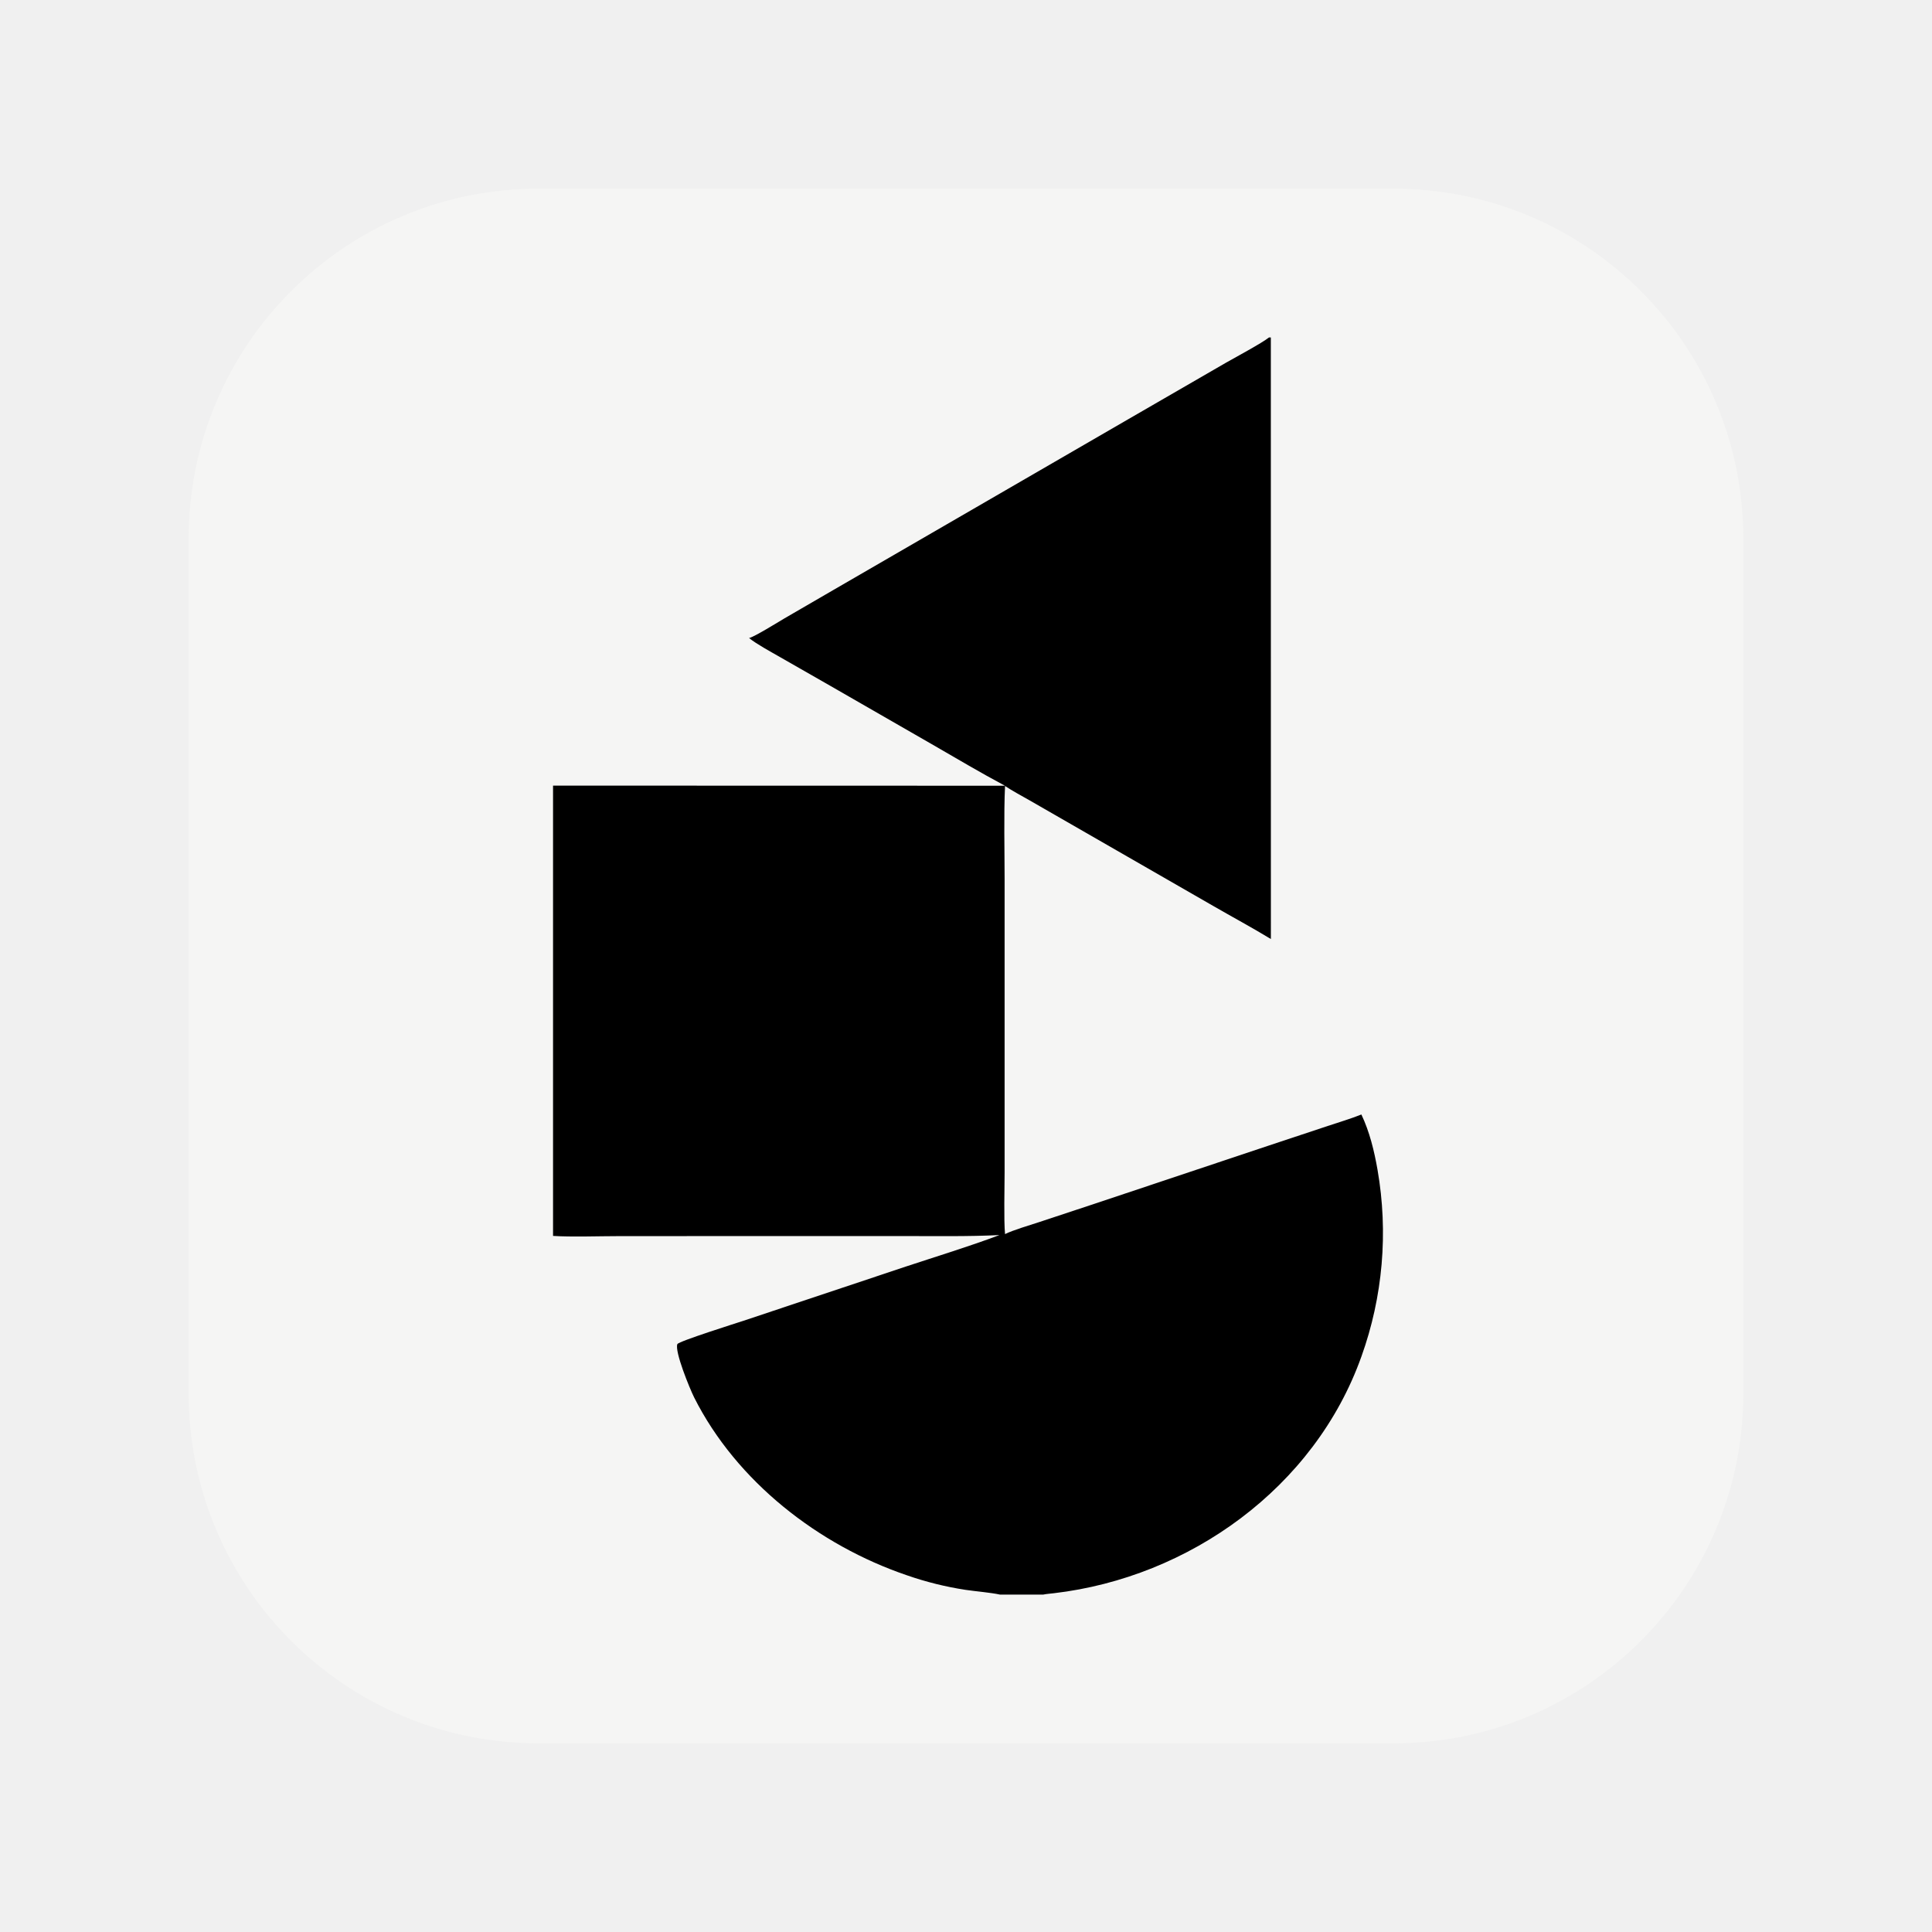
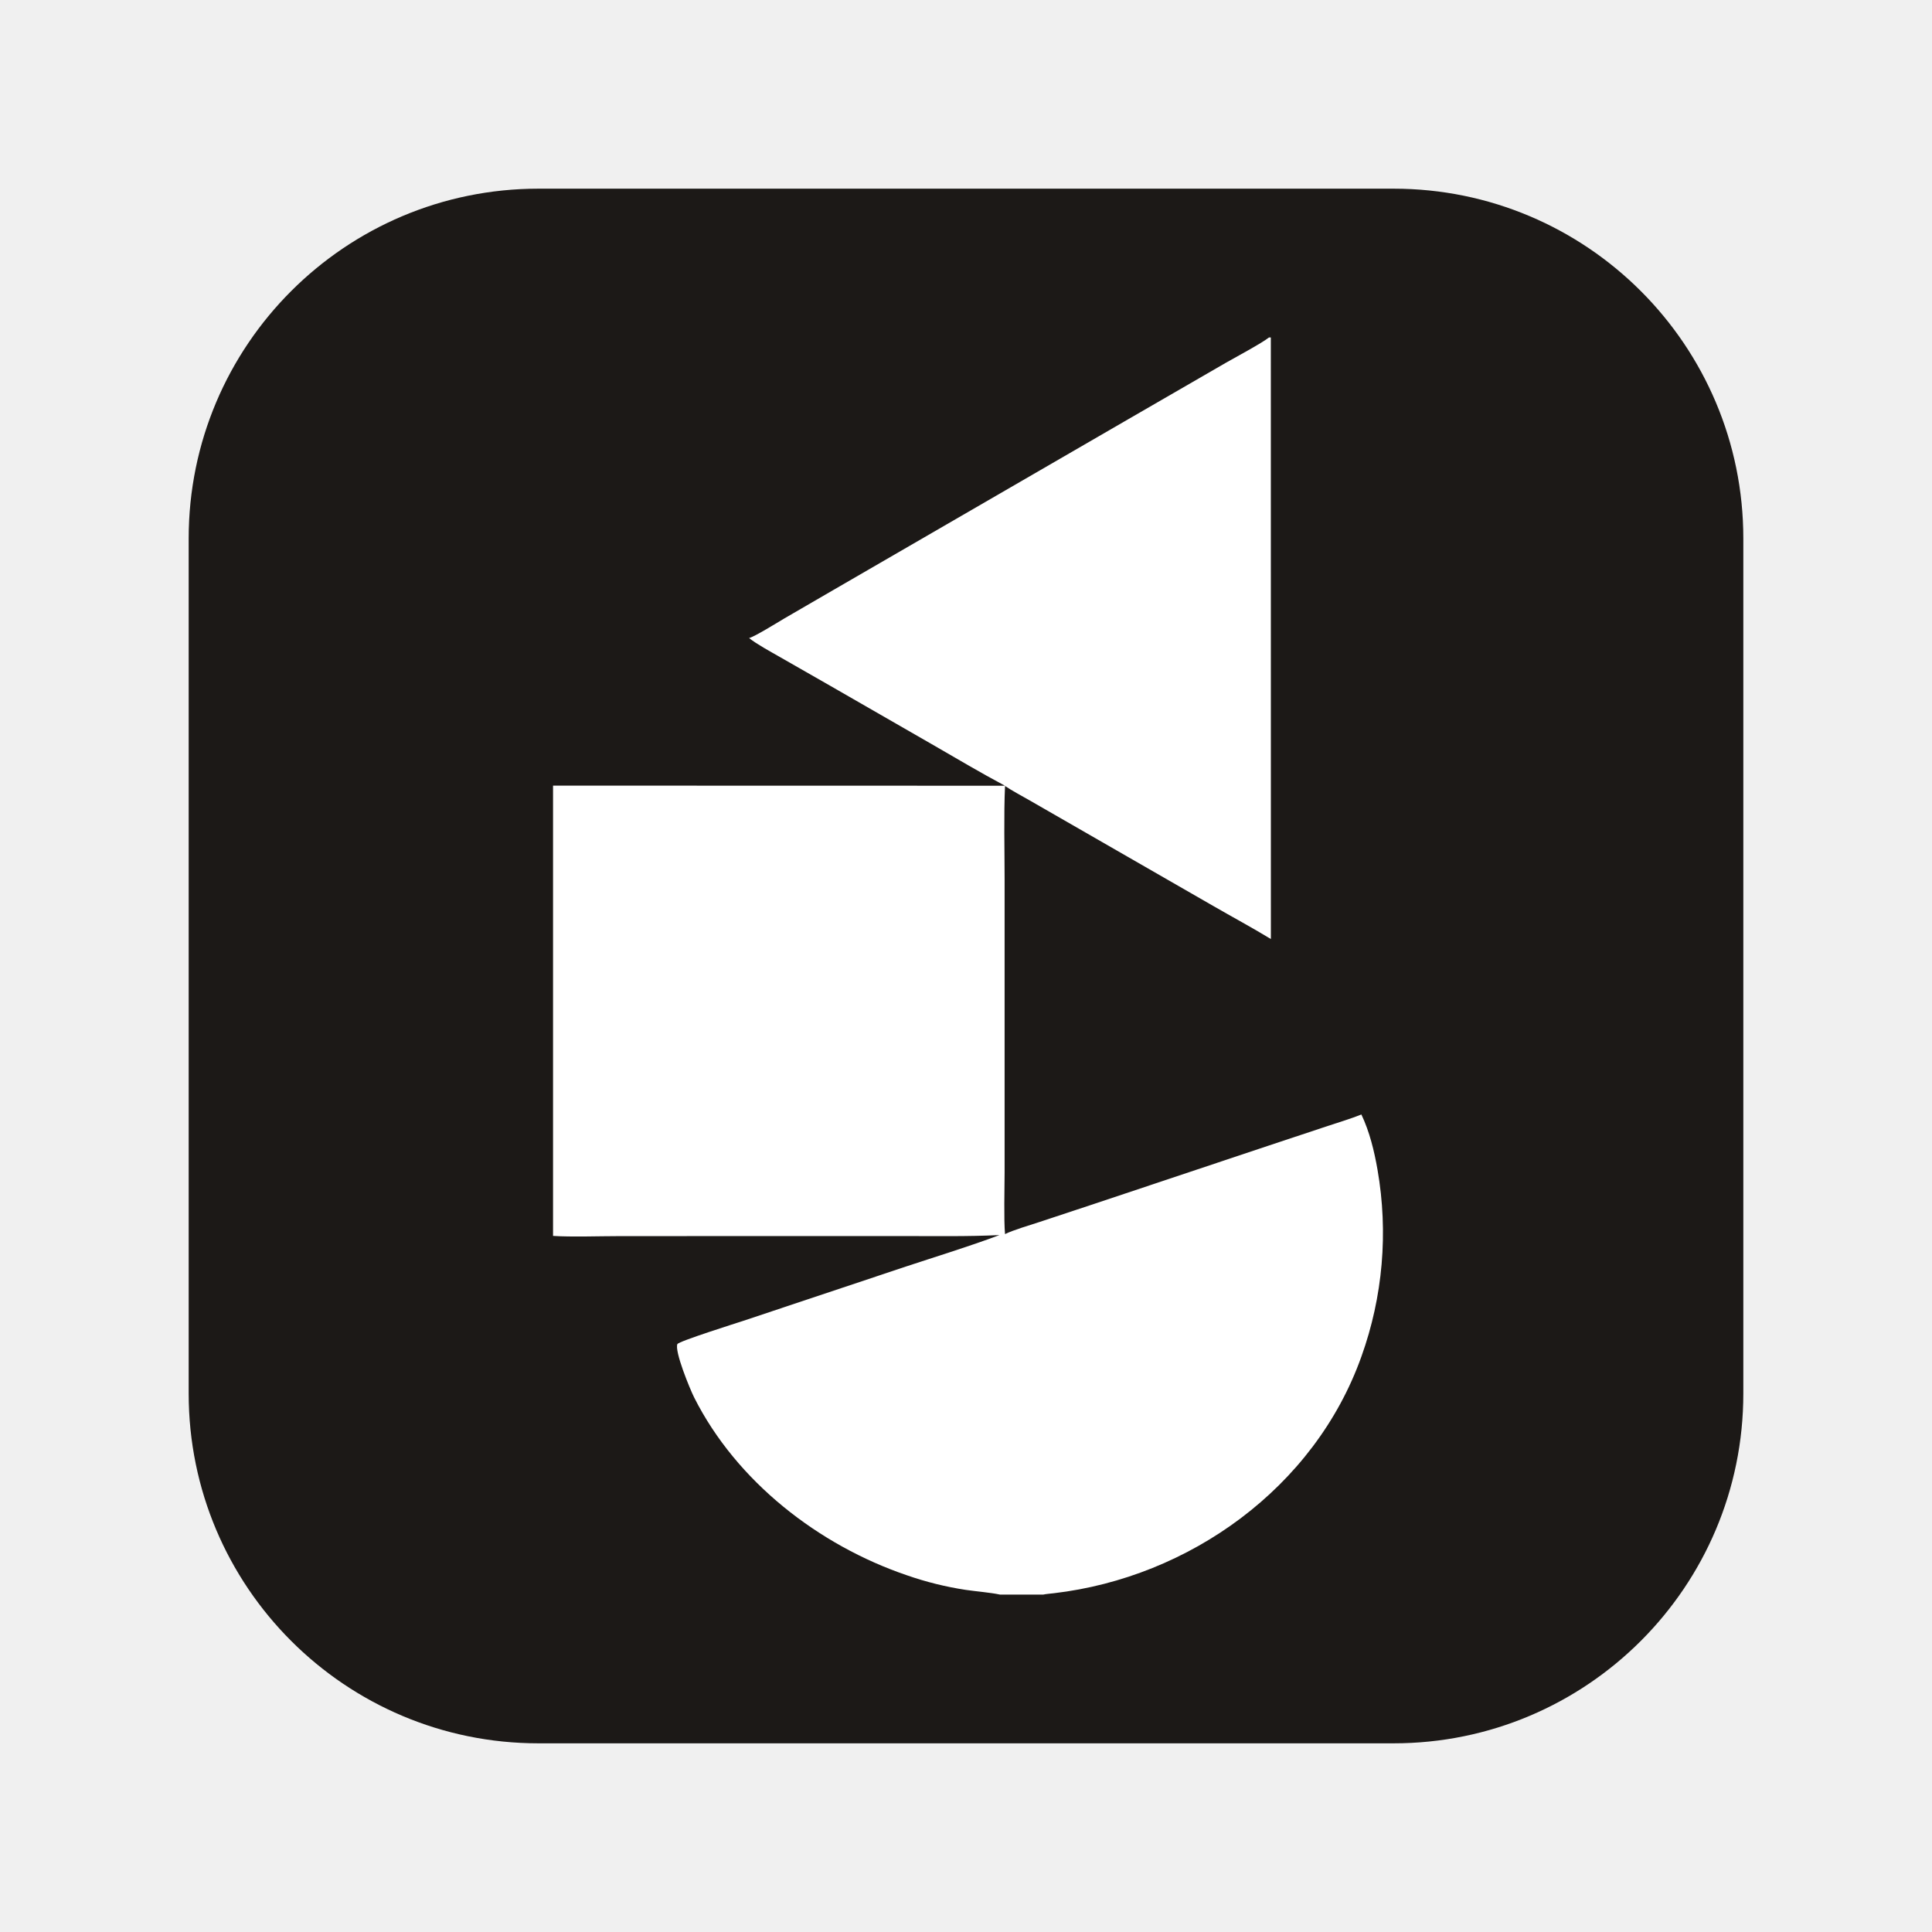
<svg xmlns="http://www.w3.org/2000/svg" viewBox="0 0 1024 1024">
-   <rect x="100" y="100" width="824" height="824" rx="185.4" fill="#f5f5f4" />
-   <path fill="#000" transform="translate(293.125 178.8594) scale(28.16406)" d="M13.473 0H13.508L13.509 11.321C13.17 11.114 12.773 10.9 12.425 10.699L9.811 9.196L8.971 8.713C8.832 8.634 8.635 8.528 8.506 8.441C8.481 8.977 8.498 9.657 8.498 10.205L8.498 13.425L8.498 15.708C8.498 16.009 8.481 16.6 8.506 16.874C8.652 16.8 8.982 16.703 9.149 16.648L10.197 16.301L13.451 15.214L14.58 14.839C14.784 14.771 15.016 14.702 15.212 14.623C15.367 14.949 15.454 15.309 15.516 15.664C15.721 16.841 15.617 18.052 15.213 19.177C14.332 21.651 11.969 23.334 9.428 23.632C9.374 23.639 9.274 23.646 9.225 23.658H8.411C8.236 23.62 7.952 23.597 7.764 23.569C7.389 23.512 7.019 23.42 6.66 23.295C4.998 22.73 3.452 21.53 2.655 19.947C2.573 19.783 2.283 19.076 2.34 18.944C2.363 18.891 3.466 18.544 3.575 18.508L6.645 17.483C7.201 17.299 7.858 17.098 8.401 16.892C7.811 16.922 7.165 16.91 6.57 16.911L3.655 16.911L1.239 16.912C0.872 16.912 0.35 16.931 0 16.908V8.434L8.504 8.436C8.038 8.188 7.586 7.918 7.129 7.655L5.214 6.554L4.273 6.016C4.106 5.92 3.834 5.773 3.689 5.657C3.796 5.631 4.235 5.357 4.351 5.289L5.264 4.759L10.819 1.542L12.661 0.477C12.835 0.377 13.344 0.105 13.473 0Z" />
+   <rect x="100" y="100" width="824" height="824" rx="185.4" fill="#1c1917" />
+   <path fill="#fff" transform="translate(293.125 178.8594) scale(28.16406)" d="M13.473 0H13.508L13.509 11.321C13.17 11.114 12.773 10.9 12.425 10.699L9.811 9.196L8.971 8.713C8.832 8.634 8.635 8.528 8.506 8.441C8.481 8.977 8.498 9.657 8.498 10.205L8.498 13.425L8.498 15.708C8.498 16.009 8.481 16.6 8.506 16.874C8.652 16.8 8.982 16.703 9.149 16.648L10.197 16.301L13.451 15.214L14.58 14.839C14.784 14.771 15.016 14.702 15.212 14.623C15.367 14.949 15.454 15.309 15.516 15.664C15.721 16.841 15.617 18.052 15.213 19.177C14.332 21.651 11.969 23.334 9.428 23.632C9.374 23.639 9.274 23.646 9.225 23.658H8.411C8.236 23.62 7.952 23.597 7.764 23.569C7.389 23.512 7.019 23.42 6.66 23.295C4.998 22.73 3.452 21.53 2.655 19.947C2.573 19.783 2.283 19.076 2.34 18.944C2.363 18.891 3.466 18.544 3.575 18.508L6.645 17.483C7.201 17.299 7.858 17.098 8.401 16.892C7.811 16.922 7.165 16.91 6.57 16.911L3.655 16.911L1.239 16.912C0.872 16.912 0.35 16.931 0 16.908V8.434L8.504 8.436C8.038 8.188 7.586 7.918 7.129 7.655L5.214 6.554L4.273 6.016C4.106 5.92 3.834 5.773 3.689 5.657C3.796 5.631 4.235 5.357 4.351 5.289L5.264 4.759L10.819 1.542L12.661 0.477C12.835 0.377 13.344 0.105 13.473 0Z" />
</svg>
